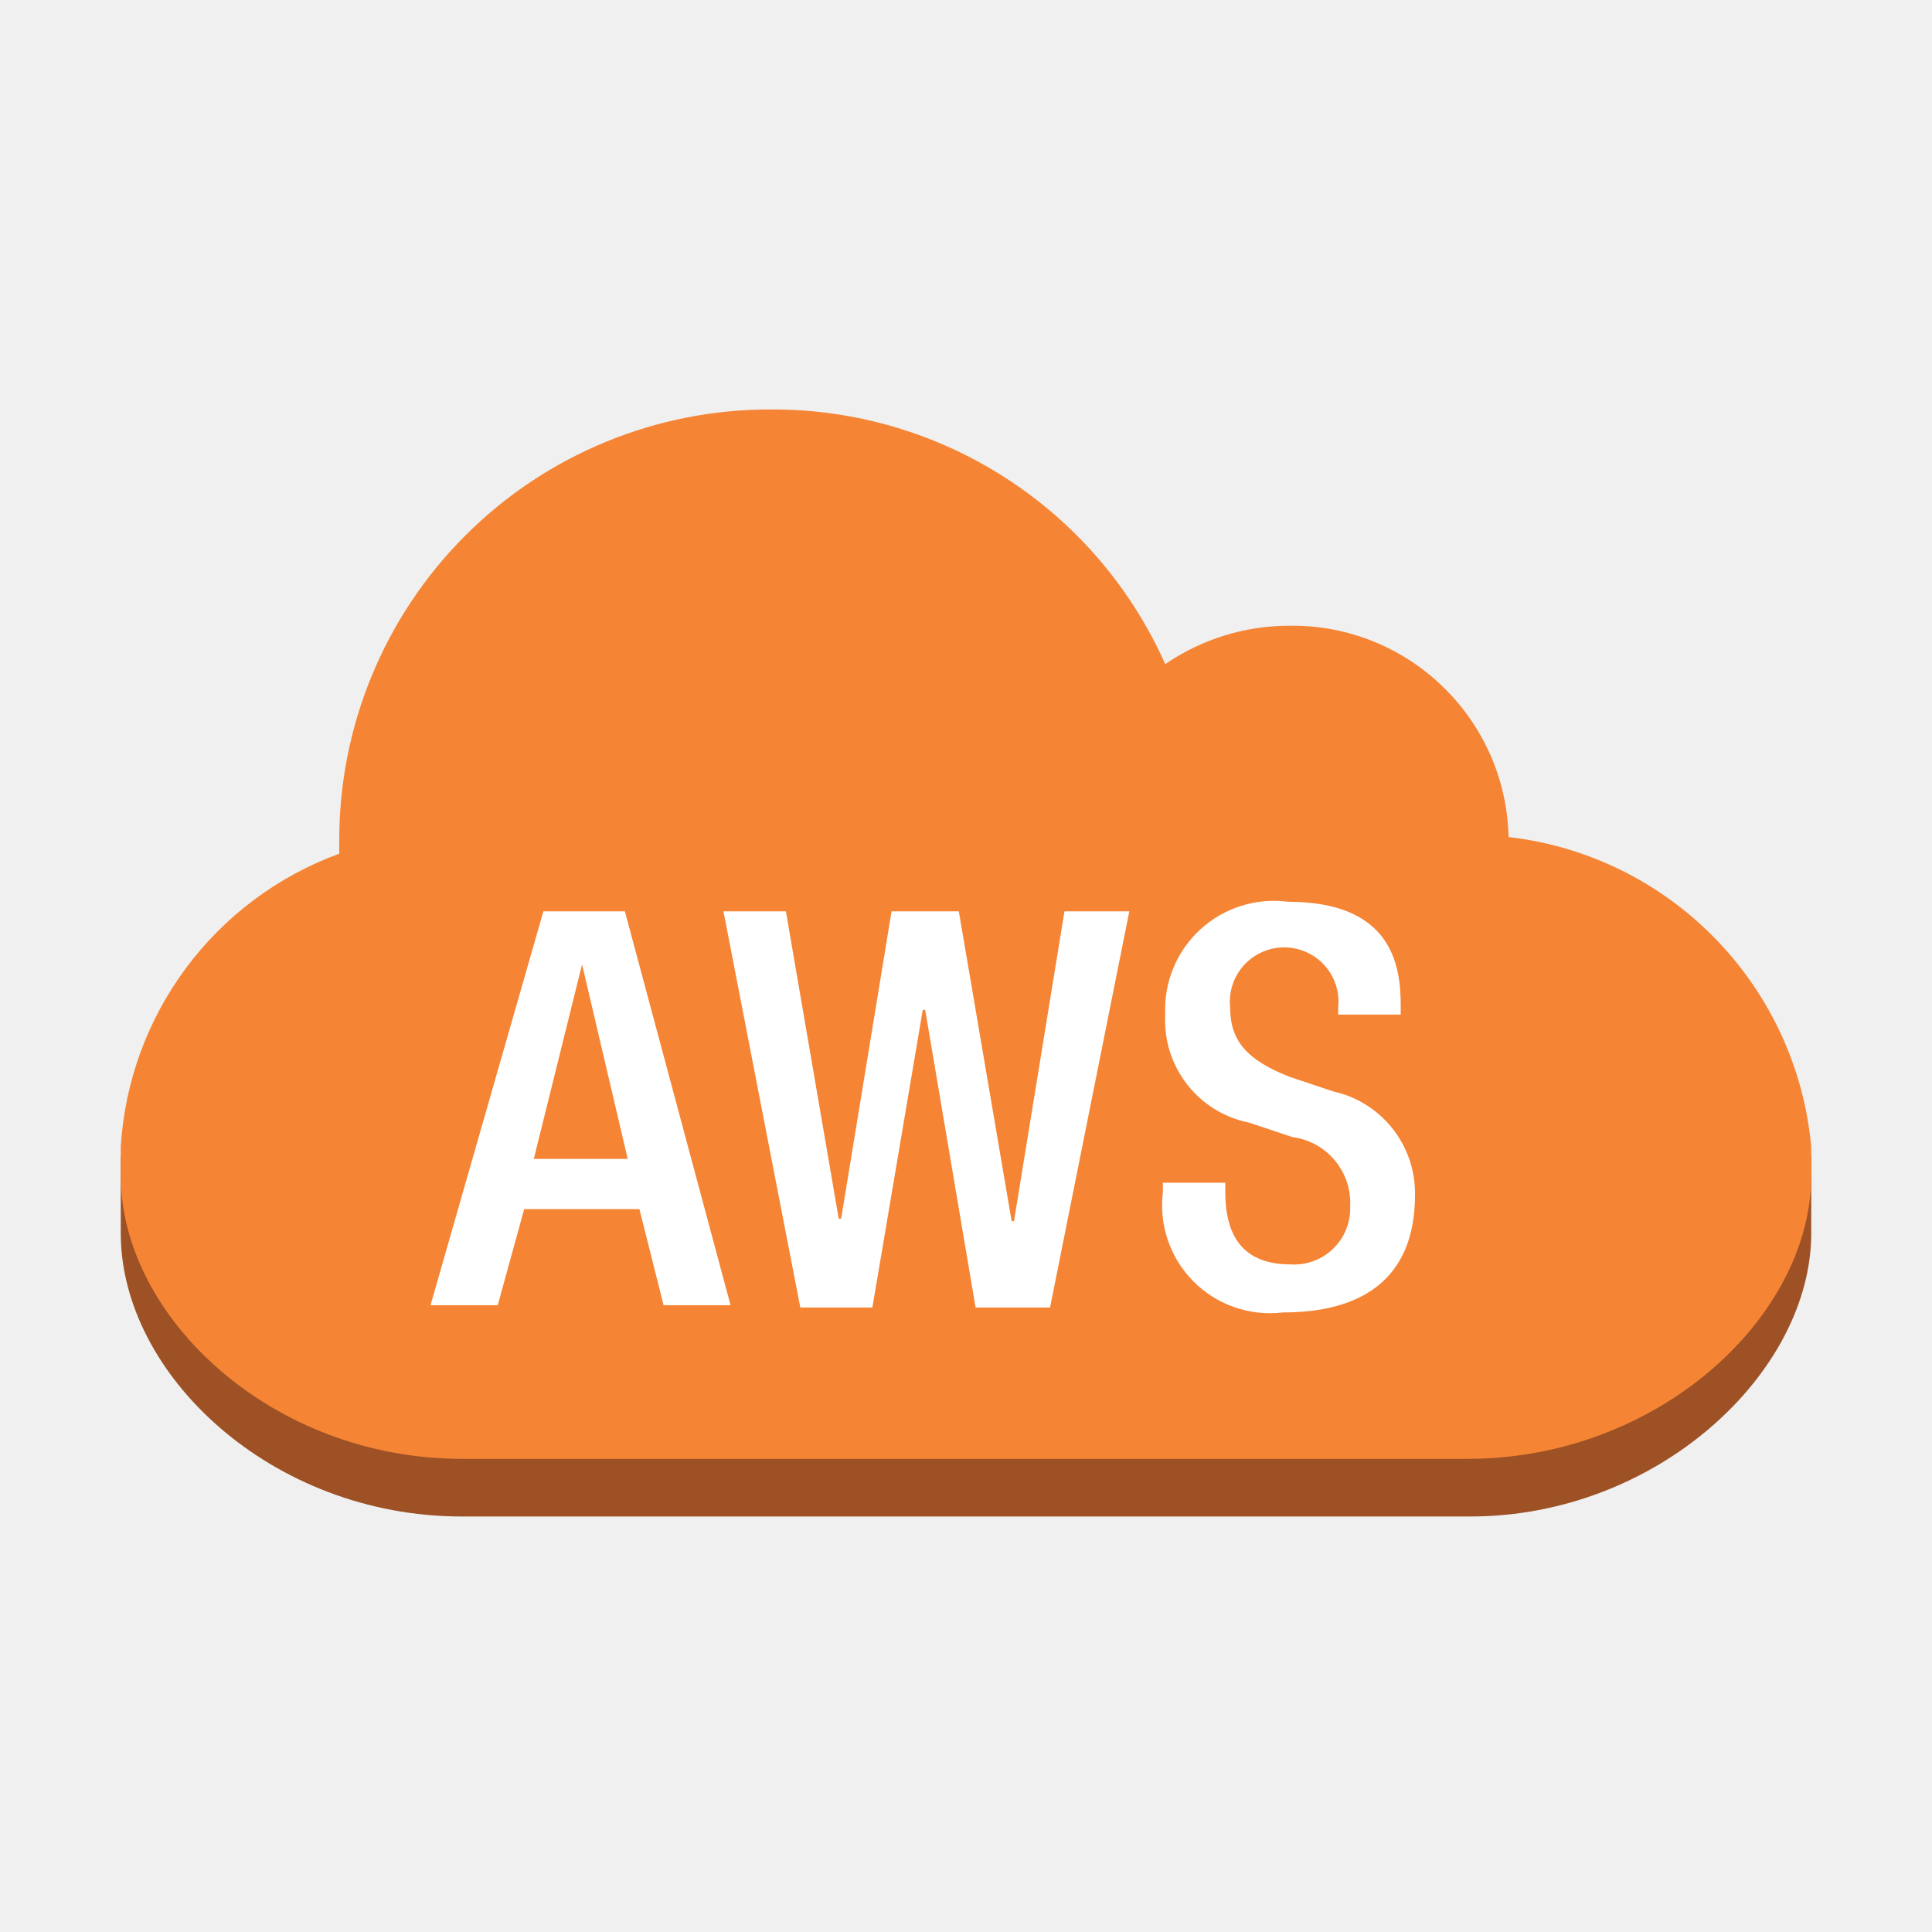
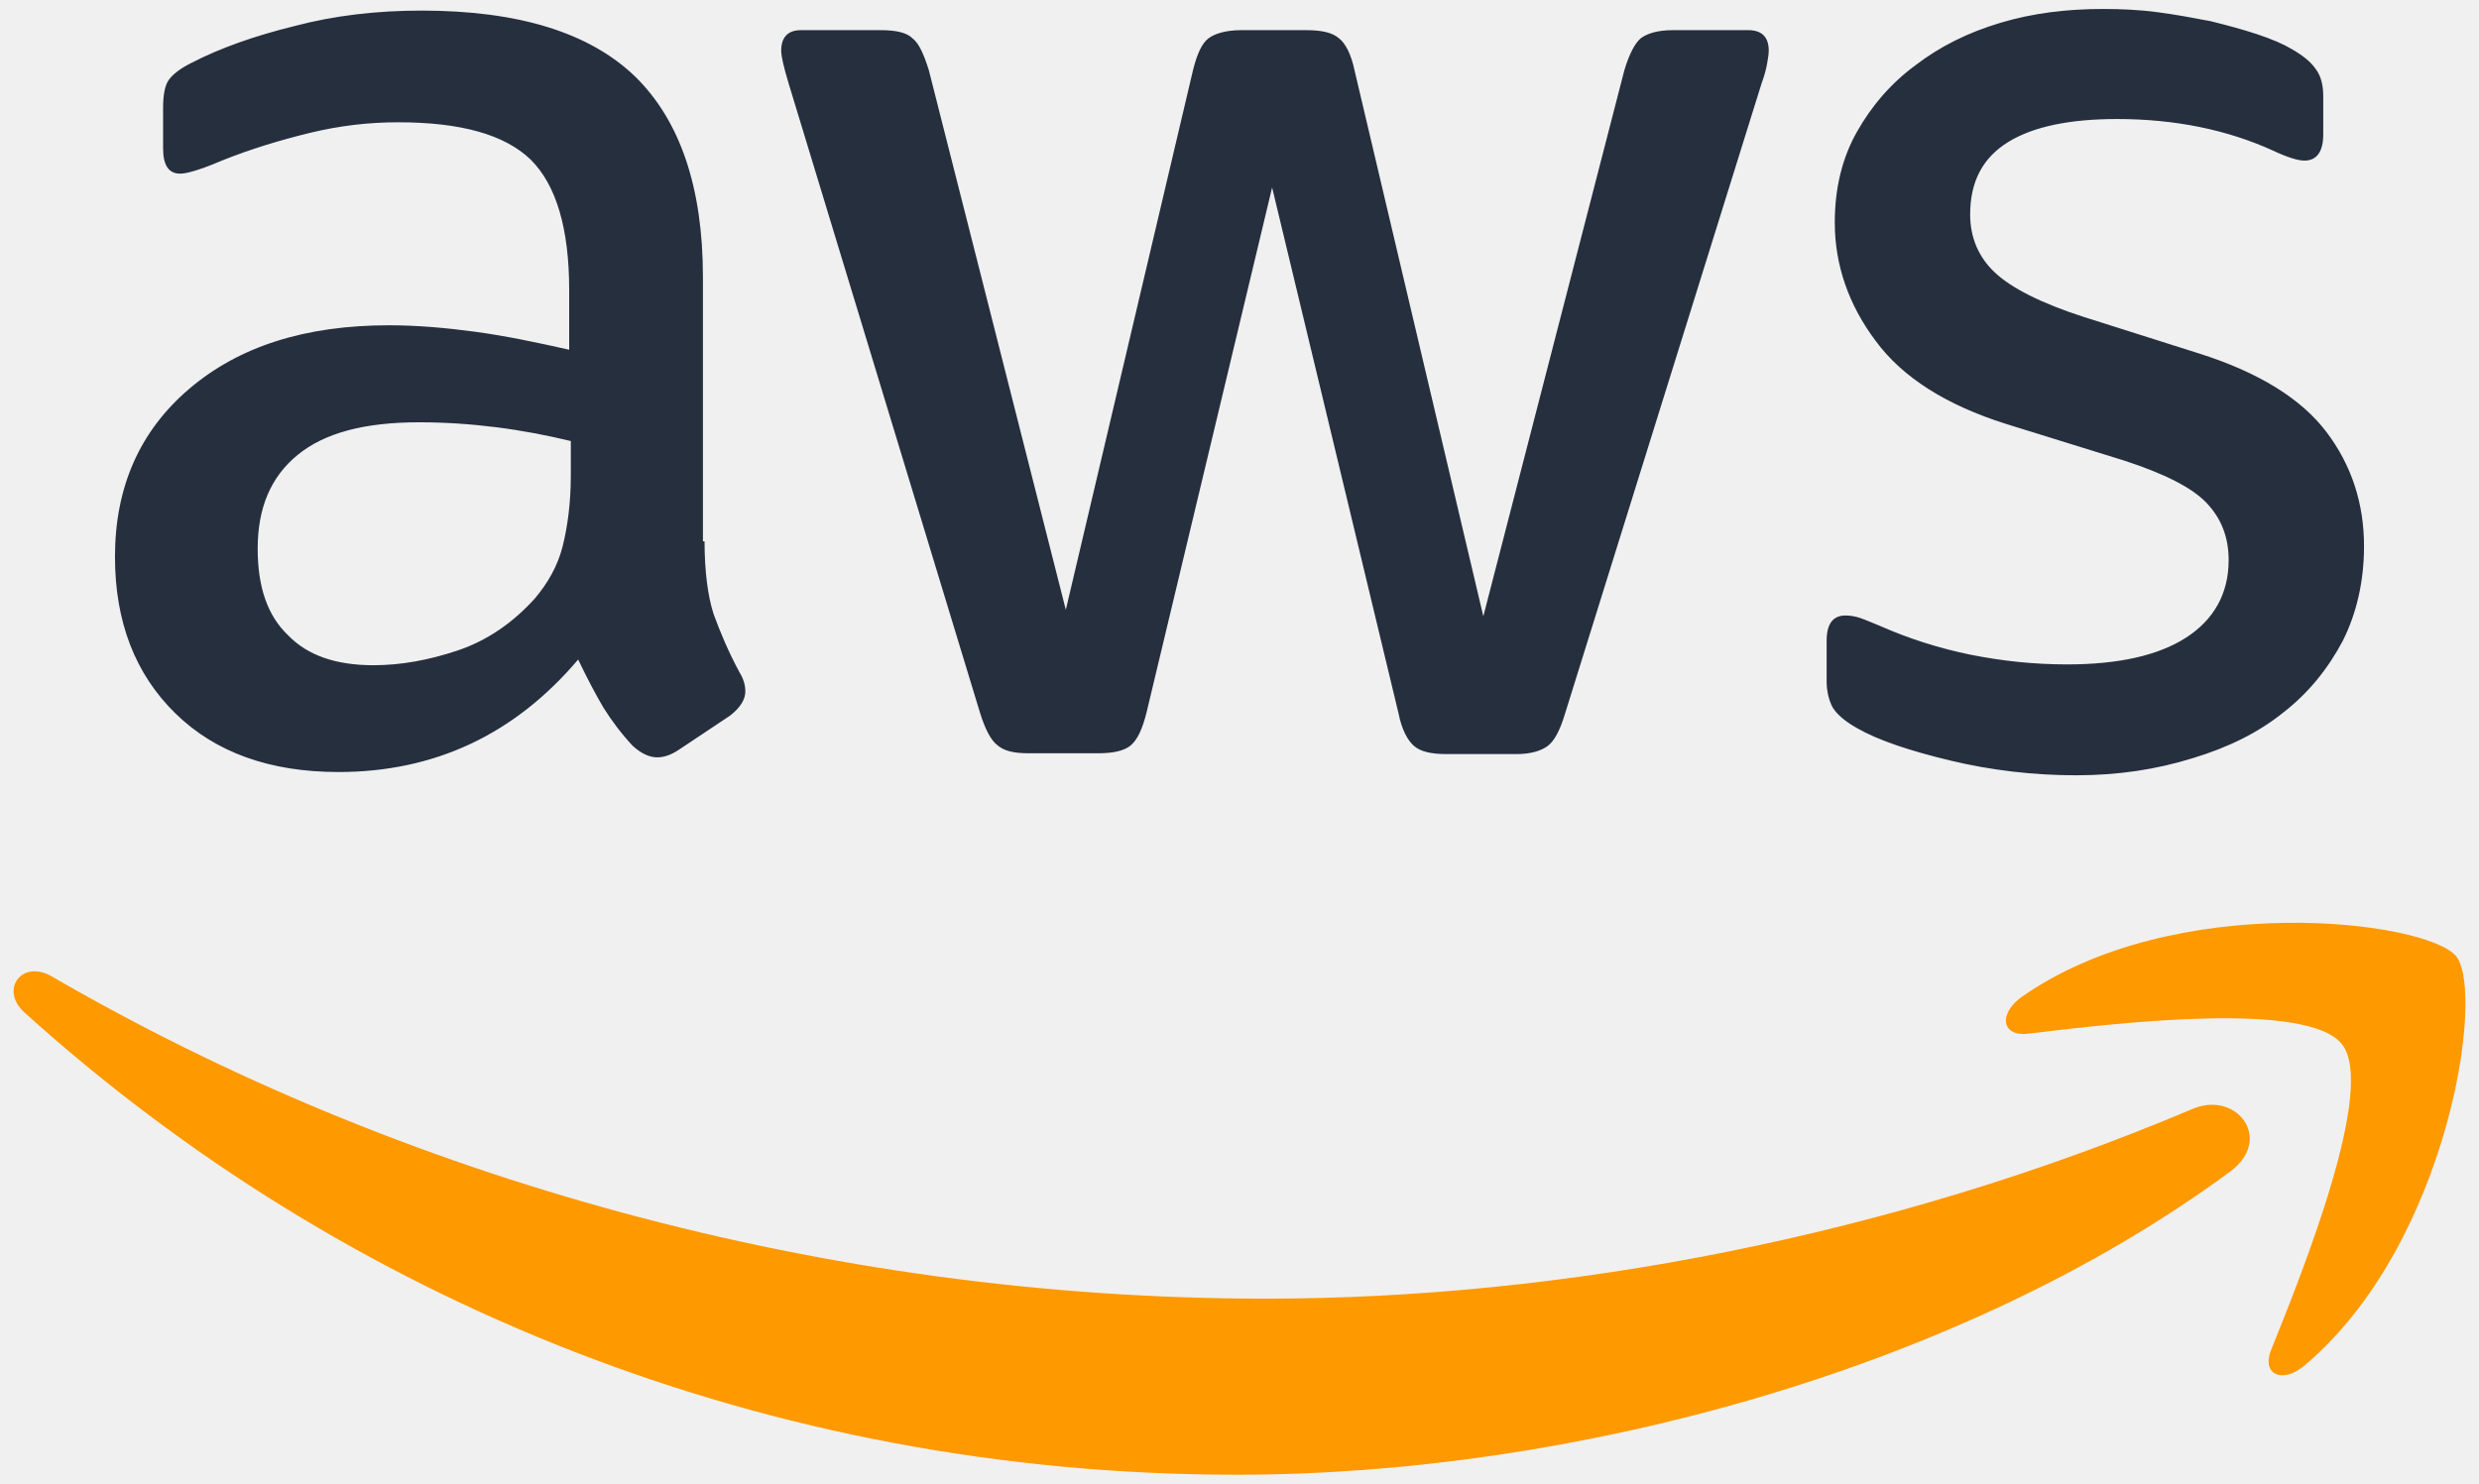
- <svg xmlns="http://www.w3.org/2000/svg" width="800px" height="800px" viewBox="0 0 32 32">
-   <path d="M30,19.152v1.273c0,2.307-2.545,4.693-5.648,4.693H7.648C4.506,25.118,2,22.771,2,20.424V19.152Z" style="fill:#9d5125" />
-   <path d="M12.778,6.782A7.112,7.112,0,0,1,19.3,11a3.638,3.638,0,0,1,2.068-.636,3.583,3.583,0,0,1,3.619,3.5A5.69,5.69,0,0,1,30,18.993v.477c0,2.347-2.545,4.693-5.688,4.693H7.648C4.506,24.163,2,21.816,2,19.47v-.477A5.527,5.527,0,0,1,5.619,14.14v-.2A7.129,7.129,0,0,1,12.778,6.782Z" style="fill:#f58535" />
-   <path d="M9,15.095,7.131,21.618H8.244l.438-1.591h1.909l.4,1.591H12.1l-1.75-6.523Zm-.159,4.1.8-3.222h0l.756,3.222Z" style="fill:#fff" />
-   <polygon points="16.795 20.226 16.756 20.226 15.881 15.095 14.767 15.095 13.932 20.186 13.892 20.186 13.017 15.095 11.983 15.095 13.256 21.657 14.449 21.657 15.284 16.726 15.324 16.726 16.159 21.657 17.392 21.657 18.705 15.095 17.631 15.095 16.795 20.226" style="fill:#fff" />
-   <path d="M22.085,18.078l-.716-.239c-.716-.278-.994-.6-.994-1.153a.9.9,0,1,1,1.79,0v.119H23.2v-.159c0-.676-.159-1.71-1.869-1.71A1.8,1.8,0,0,0,19.3,16.805a1.729,1.729,0,0,0,1.392,1.79l.716.239a1.1,1.1,0,0,1,.955,1.153.928.928,0,0,1-.994.955q-1.074,0-1.074-1.193v-.159H19.261v.159a1.786,1.786,0,0,0,1.989,1.989c1.312,0,2.187-.557,2.187-1.949A1.728,1.728,0,0,0,22.085,18.078Z" style="fill:#fff" />
+ <svg xmlns="http://www.w3.org/2000/svg" version="1.1" id="Layer_1" x="0px" y="0px" viewBox="0 0 304 182" style="enable-background:new 0 0 304 182;" xml:space="preserve">
+   <style type="text/css">
+ 	.st0{fill:#252F3E;}
+ 	.st1{fill-rule:evenodd;clip-rule:evenodd;fill:#FF9900;}
+ </style>
+   <g>
+     <path class="st0" d="M86.4,66.4c0,3.7,0.4,6.7,1.1,8.9c0.8,2.2,1.8,4.6,3.2,7.2c0.5,0.8,0.7,1.6,0.7,2.3c0,1-0.6,2-1.9,3l-6.3,4.2   c-0.9,0.6-1.8,0.9-2.6,0.9c-1,0-2-0.5-3-1.4C76.2,90,75,88.4,74,86.8c-1-1.7-2-3.6-3.1-5.9c-7.8,9.2-17.6,13.8-29.4,13.8   c-8.4,0-15.1-2.4-20-7.2c-4.9-4.8-7.4-11.2-7.4-19.2c0-8.5,3-15.4,9.1-20.6c6.1-5.2,14.2-7.8,24.5-7.8c3.4,0,6.9,0.3,10.6,0.8   c3.7,0.5,7.5,1.3,11.5,2.2v-7.3c0-7.6-1.6-12.9-4.7-16c-3.2-3.1-8.6-4.6-16.3-4.6c-3.5,0-7.1,0.4-10.8,1.3c-3.7,0.9-7.3,2-10.8,3.4   c-1.6,0.7-2.8,1.1-3.5,1.3c-0.7,0.2-1.2,0.3-1.6,0.3c-1.4,0-2.1-1-2.1-3.1v-4.9c0-1.6,0.2-2.8,0.7-3.5c0.5-0.7,1.4-1.4,2.8-2.1   c3.5-1.8,7.7-3.3,12.6-4.5c4.9-1.3,10.1-1.9,15.6-1.9c11.9,0,20.6,2.7,26.2,8.1c5.5,5.4,8.3,13.6,8.3,24.6V66.4z M45.8,81.6   c3.3,0,6.7-0.6,10.3-1.8c3.6-1.2,6.8-3.4,9.5-6.4c1.6-1.9,2.8-4,3.4-6.4c0.6-2.4,1-5.3,1-8.7v-4.2c-2.9-0.7-6-1.3-9.2-1.7   c-3.2-0.4-6.3-0.6-9.4-0.6c-6.7,0-11.6,1.3-14.9,4c-3.3,2.7-4.9,6.5-4.9,11.5c0,4.7,1.2,8.2,3.7,10.6   C37.7,80.4,41.2,81.6,45.8,81.6z M126.1,92.4c-1.8,0-3-0.3-3.8-1c-0.8-0.6-1.5-2-2.1-3.9L96.7,10.2c-0.6-2-0.9-3.3-0.9-4   c0-1.6,0.8-2.5,2.4-2.5h9.8c1.9,0,3.2,0.3,3.9,1c0.8,0.6,1.4,2,2,3.9l16.8,66.2l15.6-66.2c0.5-2,1.1-3.3,1.9-3.9c0.8-0.6,2.2-1,4-1   h8c1.9,0,3.2,0.3,4,1c0.8,0.6,1.5,2,1.9,3.9l15.8,67l17.3-67c0.6-2,1.3-3.3,2-3.9c0.8-0.6,2.1-1,3.9-1h9.3c1.6,0,2.5,0.8,2.5,2.5   c0,0.5-0.1,1-0.2,1.6c-0.1,0.6-0.3,1.4-0.7,2.5l-24.1,77.3c-0.6,2-1.3,3.3-2.1,3.9c-0.8,0.6-2.1,1-3.8,1h-8.6c-1.9,0-3.2-0.3-4-1   c-0.8-0.7-1.5-2-1.9-4L156,23l-15.4,64.4c-0.5,2-1.1,3.3-1.9,4c-0.8,0.7-2.2,1-4,1H126.1z M254.6,95.1c-5.2,0-10.4-0.6-15.4-1.8   c-5-1.2-8.9-2.5-11.5-4c-1.6-0.9-2.7-1.9-3.1-2.8c-0.4-0.9-0.6-1.9-0.6-2.8v-5.1c0-2.1,0.8-3.1,2.3-3.1c0.6,0,1.2,0.1,1.8,0.3   c0.6,0.2,1.5,0.6,2.5,1c3.4,1.5,7.1,2.7,11,3.5c4,0.8,7.9,1.2,11.9,1.2c6.3,0,11.2-1.1,14.6-3.3c3.4-2.2,5.2-5.4,5.2-9.5   c0-2.8-0.9-5.1-2.7-7c-1.8-1.9-5.2-3.6-10.1-5.2L246,52c-7.3-2.3-12.7-5.7-16-10.2c-3.3-4.4-5-9.3-5-14.5c0-4.2,0.9-7.9,2.7-11.1   c1.8-3.2,4.2-6,7.2-8.2c3-2.3,6.4-4,10.4-5.2c4-1.2,8.2-1.7,12.6-1.7c2.2,0,4.5,0.1,6.7,0.4c2.3,0.3,4.4,0.7,6.5,1.1   c2,0.5,3.9,1,5.7,1.6c1.8,0.6,3.2,1.2,4.2,1.8c1.4,0.8,2.4,1.6,3,2.5c0.6,0.8,0.9,1.9,0.9,3.3v4.7c0,2.1-0.8,3.2-2.3,3.2   c-0.8,0-2.1-0.4-3.8-1.2c-5.7-2.6-12.1-3.9-19.2-3.9c-5.7,0-10.2,0.9-13.3,2.8c-3.1,1.9-4.7,4.8-4.7,8.9c0,2.8,1,5.2,3,7.1   c2,1.9,5.7,3.8,11,5.5l14.2,4.5c7.2,2.3,12.4,5.5,15.5,9.6c3.1,4.1,4.6,8.8,4.6,14c0,4.3-0.9,8.2-2.6,11.6   c-1.8,3.4-4.2,6.4-7.3,8.8c-3.1,2.5-6.8,4.3-11.1,5.6C264.4,94.4,259.7,95.1,254.6,95.1z" />
+     <g>
+       <path class="st1" d="M273.5,143.7c-32.9,24.3-80.7,37.2-121.8,37.2c-57.6,0-109.5-21.3-148.7-56.7c-3.1-2.8-0.3-6.6,3.4-4.4    c42.4,24.6,94.7,39.5,148.8,39.5c36.5,0,76.6-7.6,113.5-23.2C274.2,133.6,278.9,139.7,273.5,143.7z" />
+       <path class="st1" d="M287.2,128.1c-4.2-5.4-27.8-2.6-38.5-1.3c-3.2,0.4-3.7-2.4-0.8-4.5c18.8-13.2,49.7-9.4,53.3-5    c3.6,4.5-1,35.4-18.6,50.2c-2.7,2.3-5.3,1.1-4.1-1.9C282.5,155.7,291.4,133.4,287.2,128.1z" />
+     </g>
+   </g>
</svg>
